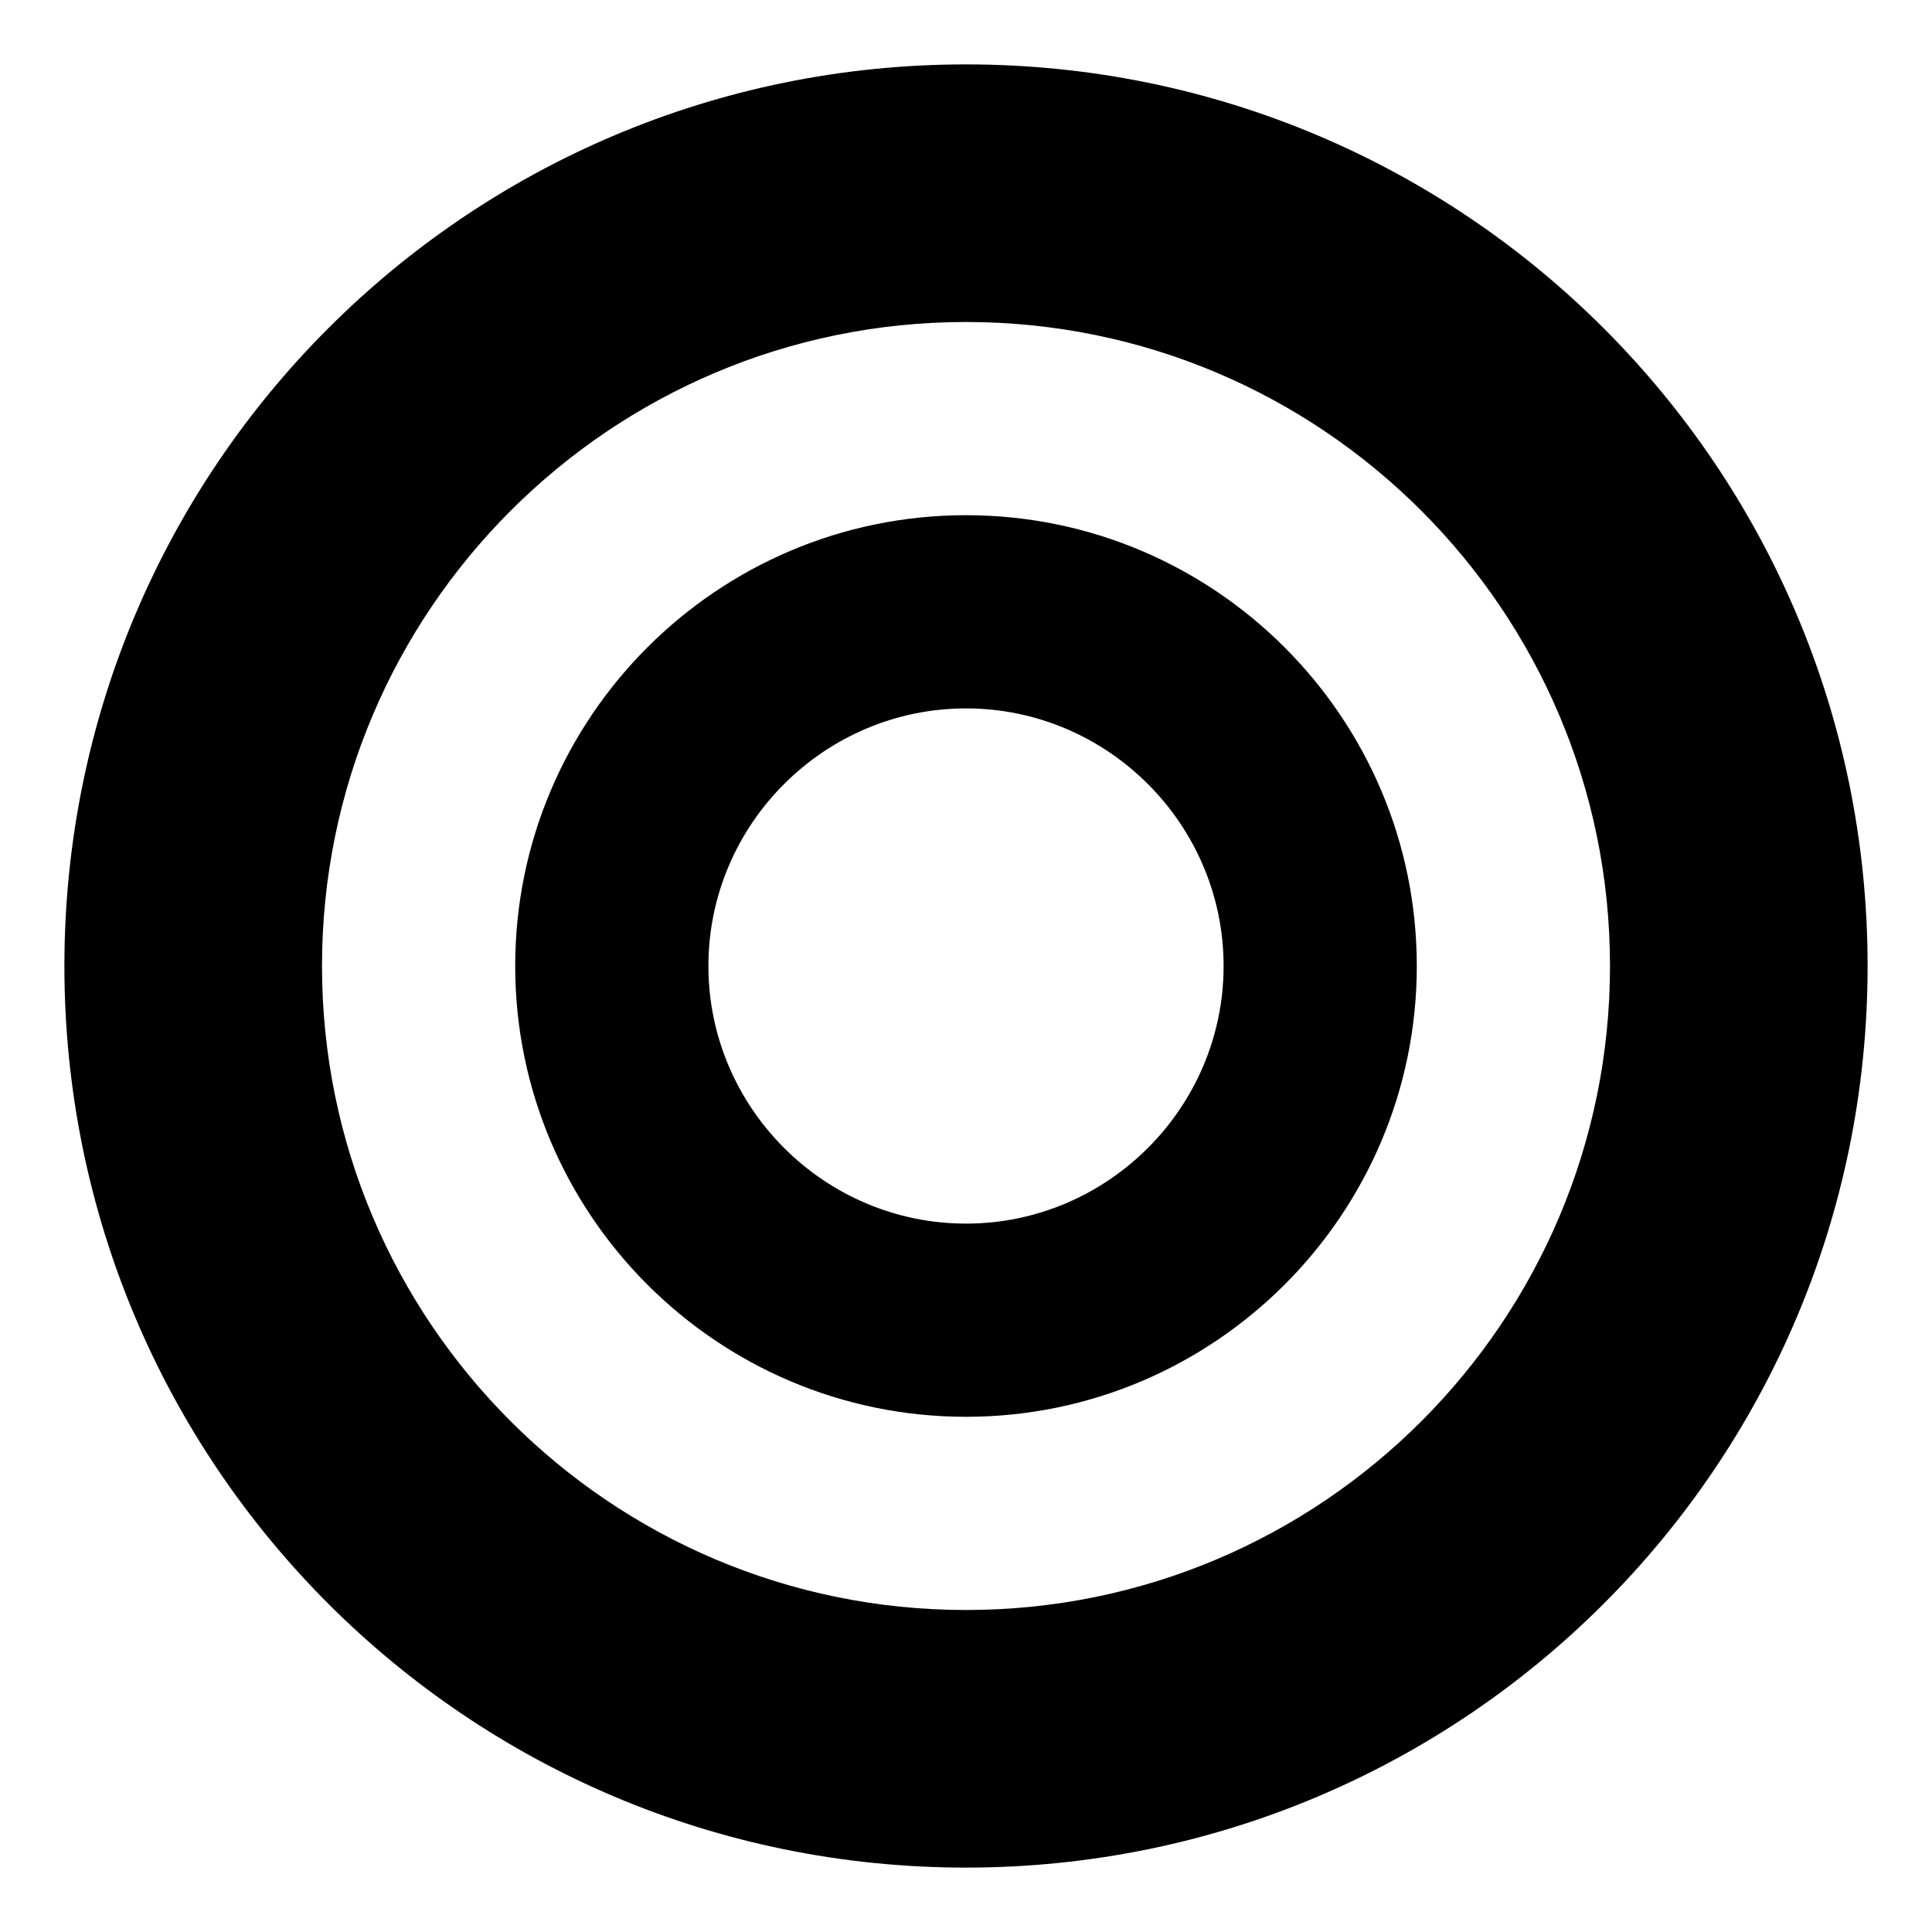
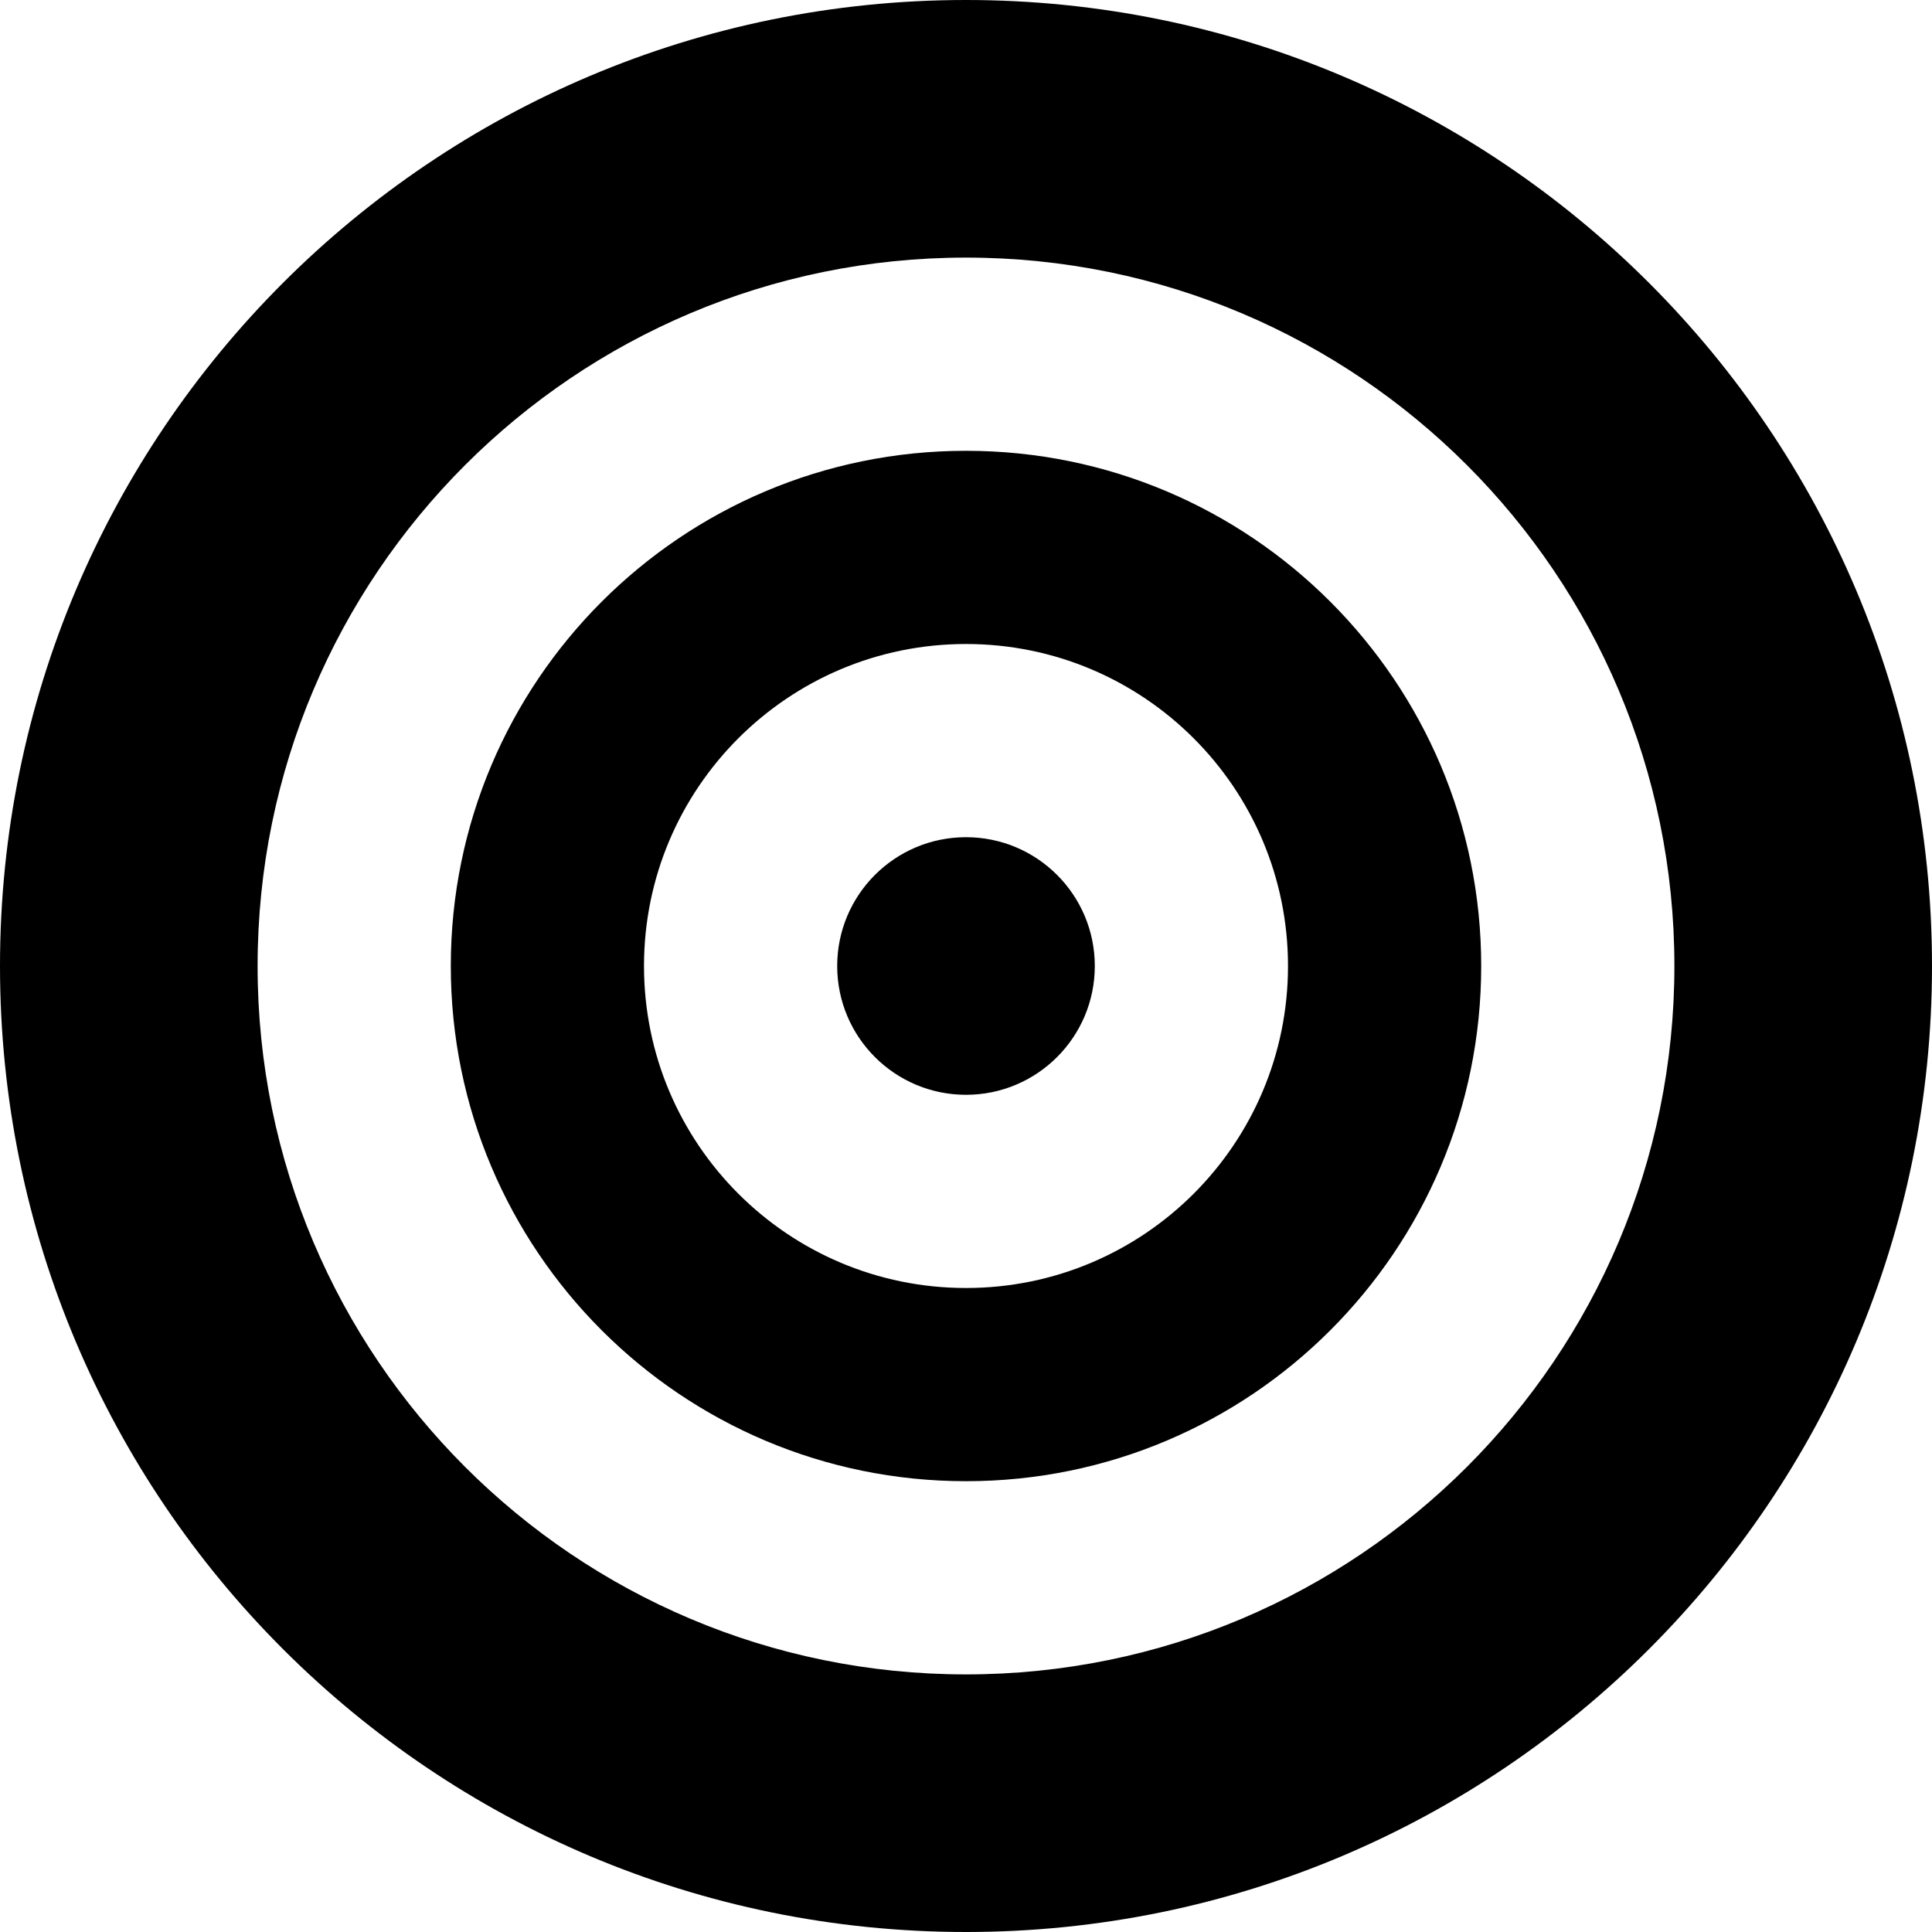
<svg xmlns="http://www.w3.org/2000/svg" viewBox="0 0 15 15">
-   <path d="M7.5 0.5C11.37 0.5 14.5 3.63 14.5 7.5C14.5 11.37 11.37 14.5 7.5 14.5C3.63 14.5 0.5 11.37 0.5 7.5C0.5 3.63 3.63 0.5 7.5 0.5ZM7.5 2.5C4.74 2.5 2.5 4.74 2.5 7.5C2.5 10.26 4.74 12.5 7.5 12.5C10.26 12.5 12.5 10.26 12.5 7.5C12.5 4.74 10.26 2.5 7.5 2.5ZM7.5 4C9.43 4 11 5.57 11 7.5C11 9.43 9.43 11 7.5 11C5.57 11 4 9.43 4 7.5C4 5.57 5.57 4 7.5 4ZM7.5 5.5C6.4 5.5 5.5 6.4 5.5 7.5C5.5 8.6 6.4 9.5 7.5 9.5C8.6 9.5 9.5 8.6 9.5 7.5C9.5 6.4 8.6 5.5 7.5 5.5Z" />
+   <path d="m7.5 0a7.5 7.5 0 0 0-7.5 7.5 7.5 7.5 0 0 0 7.5 7.5 7.5 7.5 0 0 0 7.5-7.5 7.5 7.5 0 0 0-7.5-7.5zm0 2a5.5 5.5 0 0 1 5.5 5.5 5.5 5.5 0 0 1-5.5 5.5 5.5 5.5 0 0 1-5.5-5.5 5.5 5.5 0 0 1 5.5-5.5zm0 1.5a4 4 0 0 0-4 4 4 4 0 0 0 4 4 4 4 0 0 0 4-4 4 4 0 0 0-4-4zm0 1.5a2.5 2.5 0 0 1 2.5 2.5 2.5 2.5 0 0 1-2.5 2.5 2.5 2.5 0 0 1-2.5-2.5 2.5 2.5 0 0 1 2.5-2.5zm0 1.5a1 1 0 0 0-1 1 1 1 0 0 0 1 1 1 1 0 0 0 1-1 1 1 0 0 0-1-1z" />
</svg>
